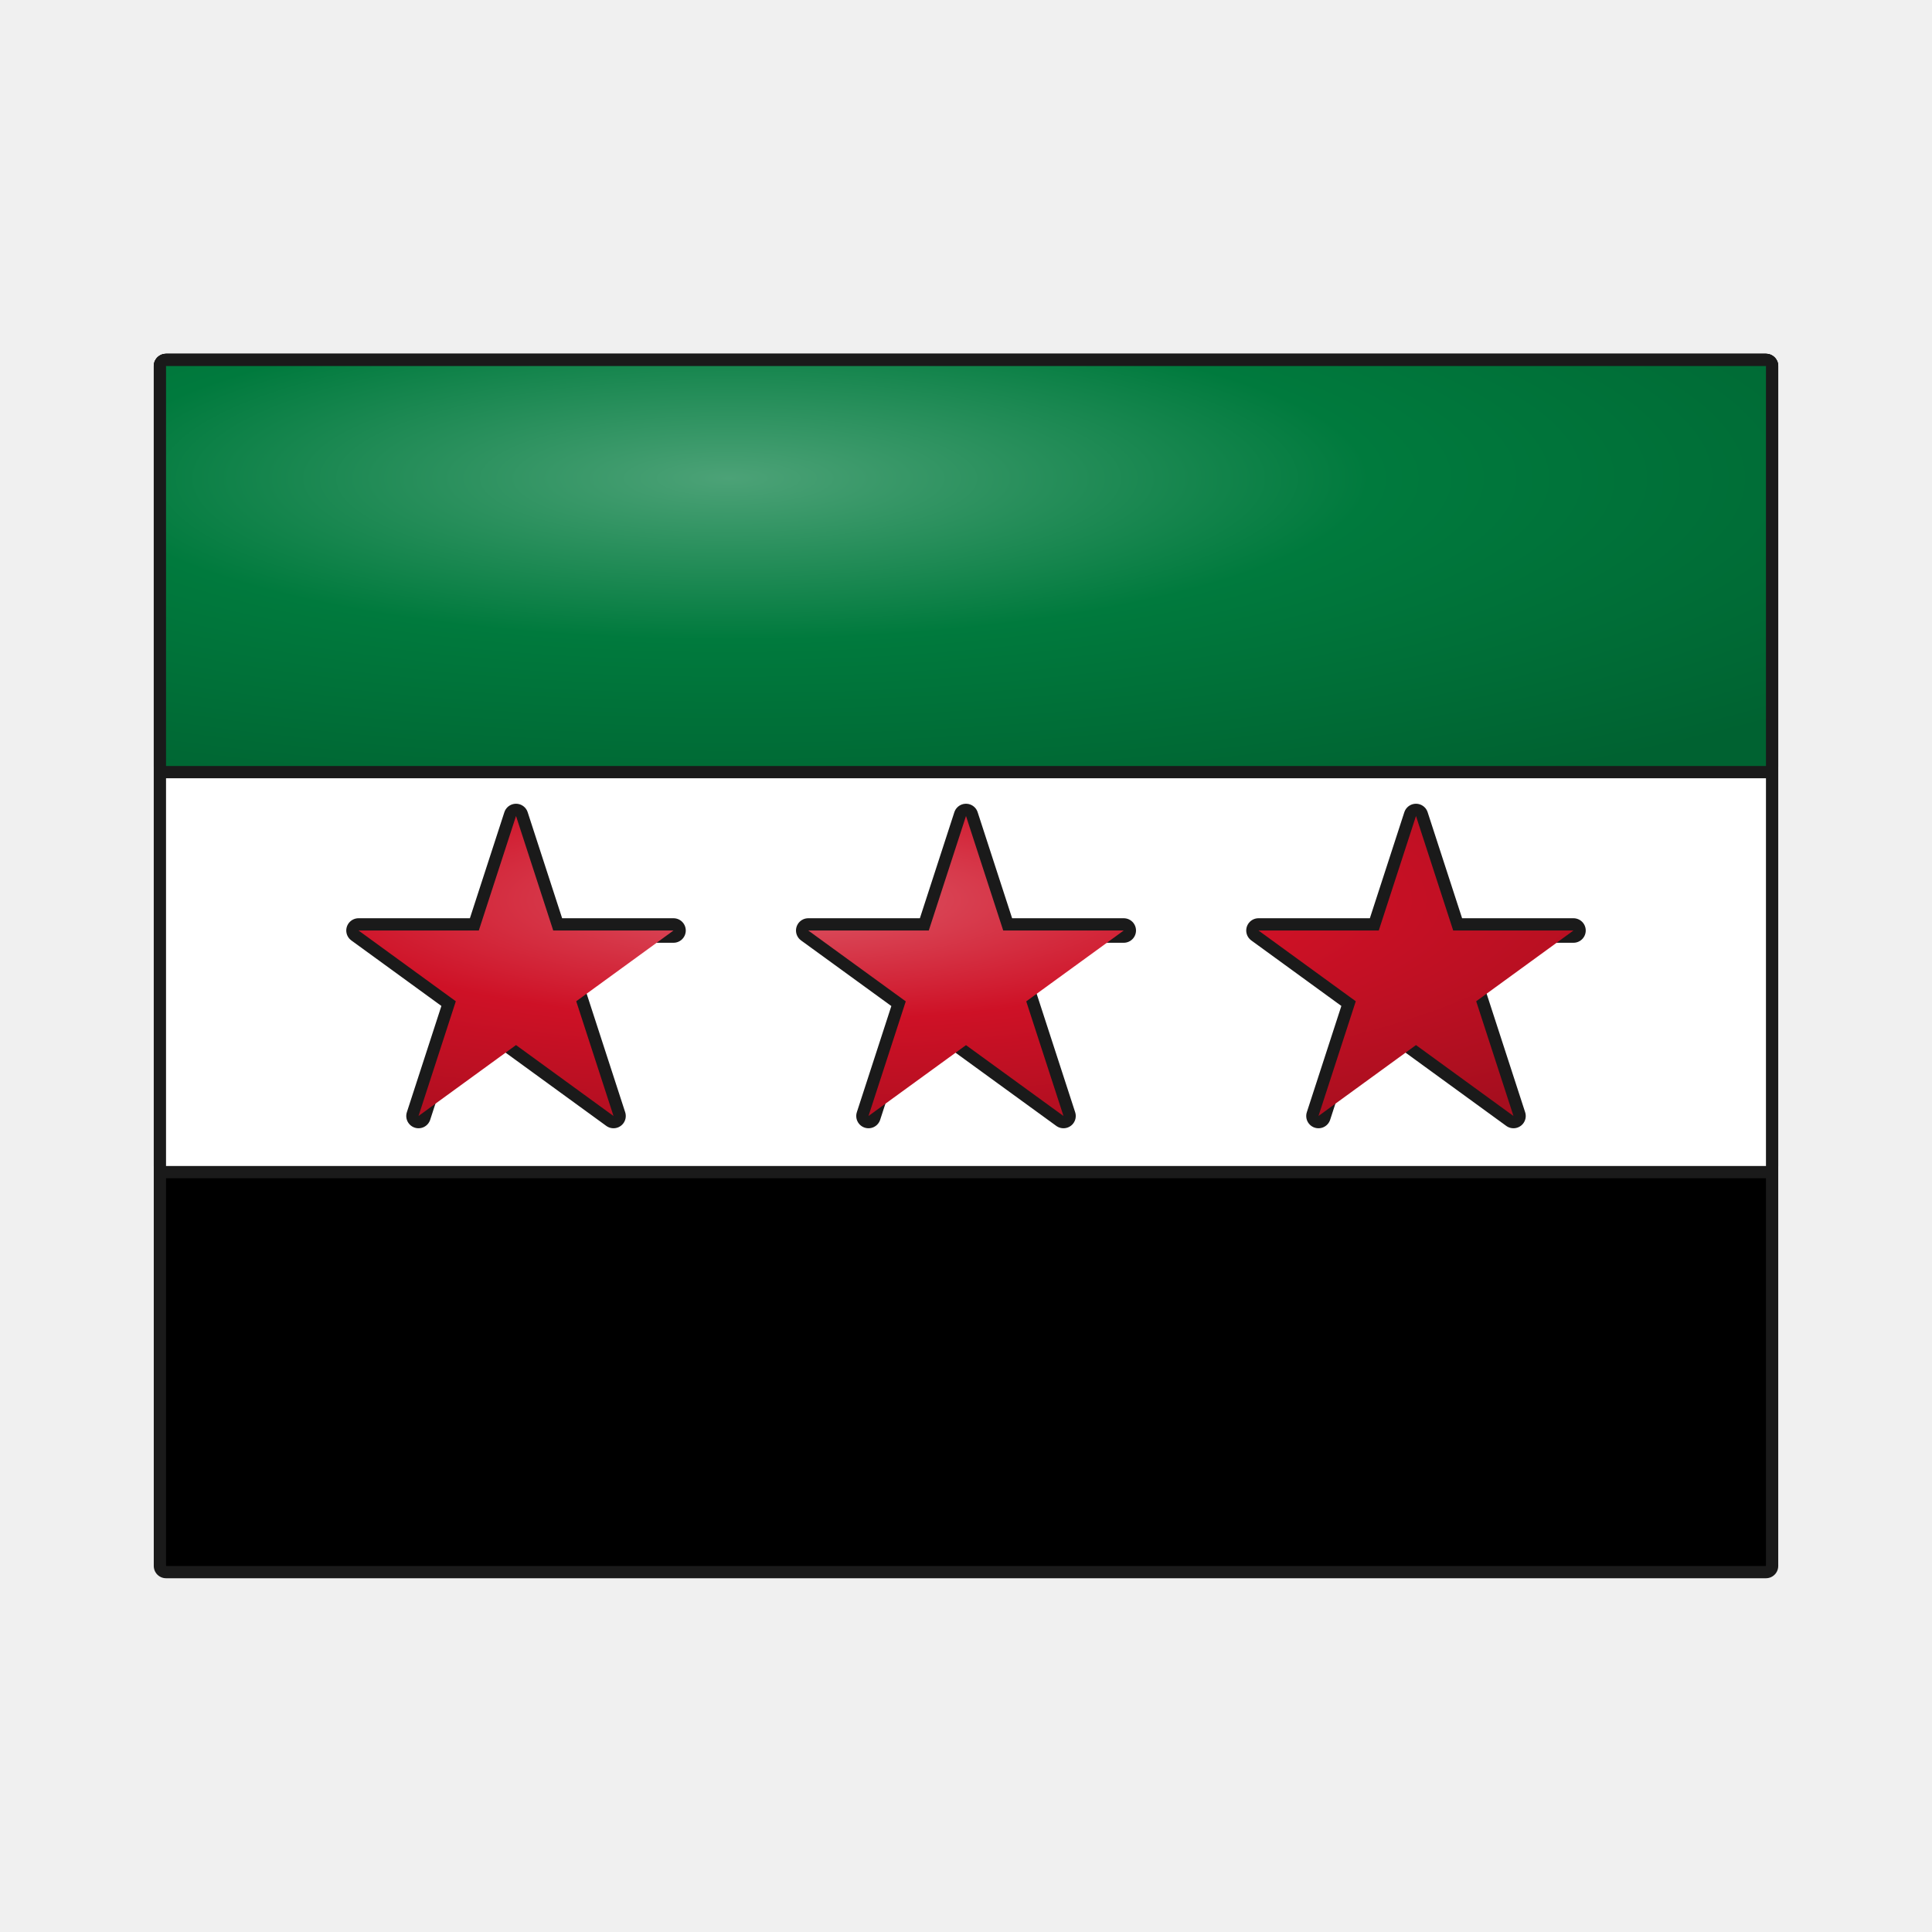
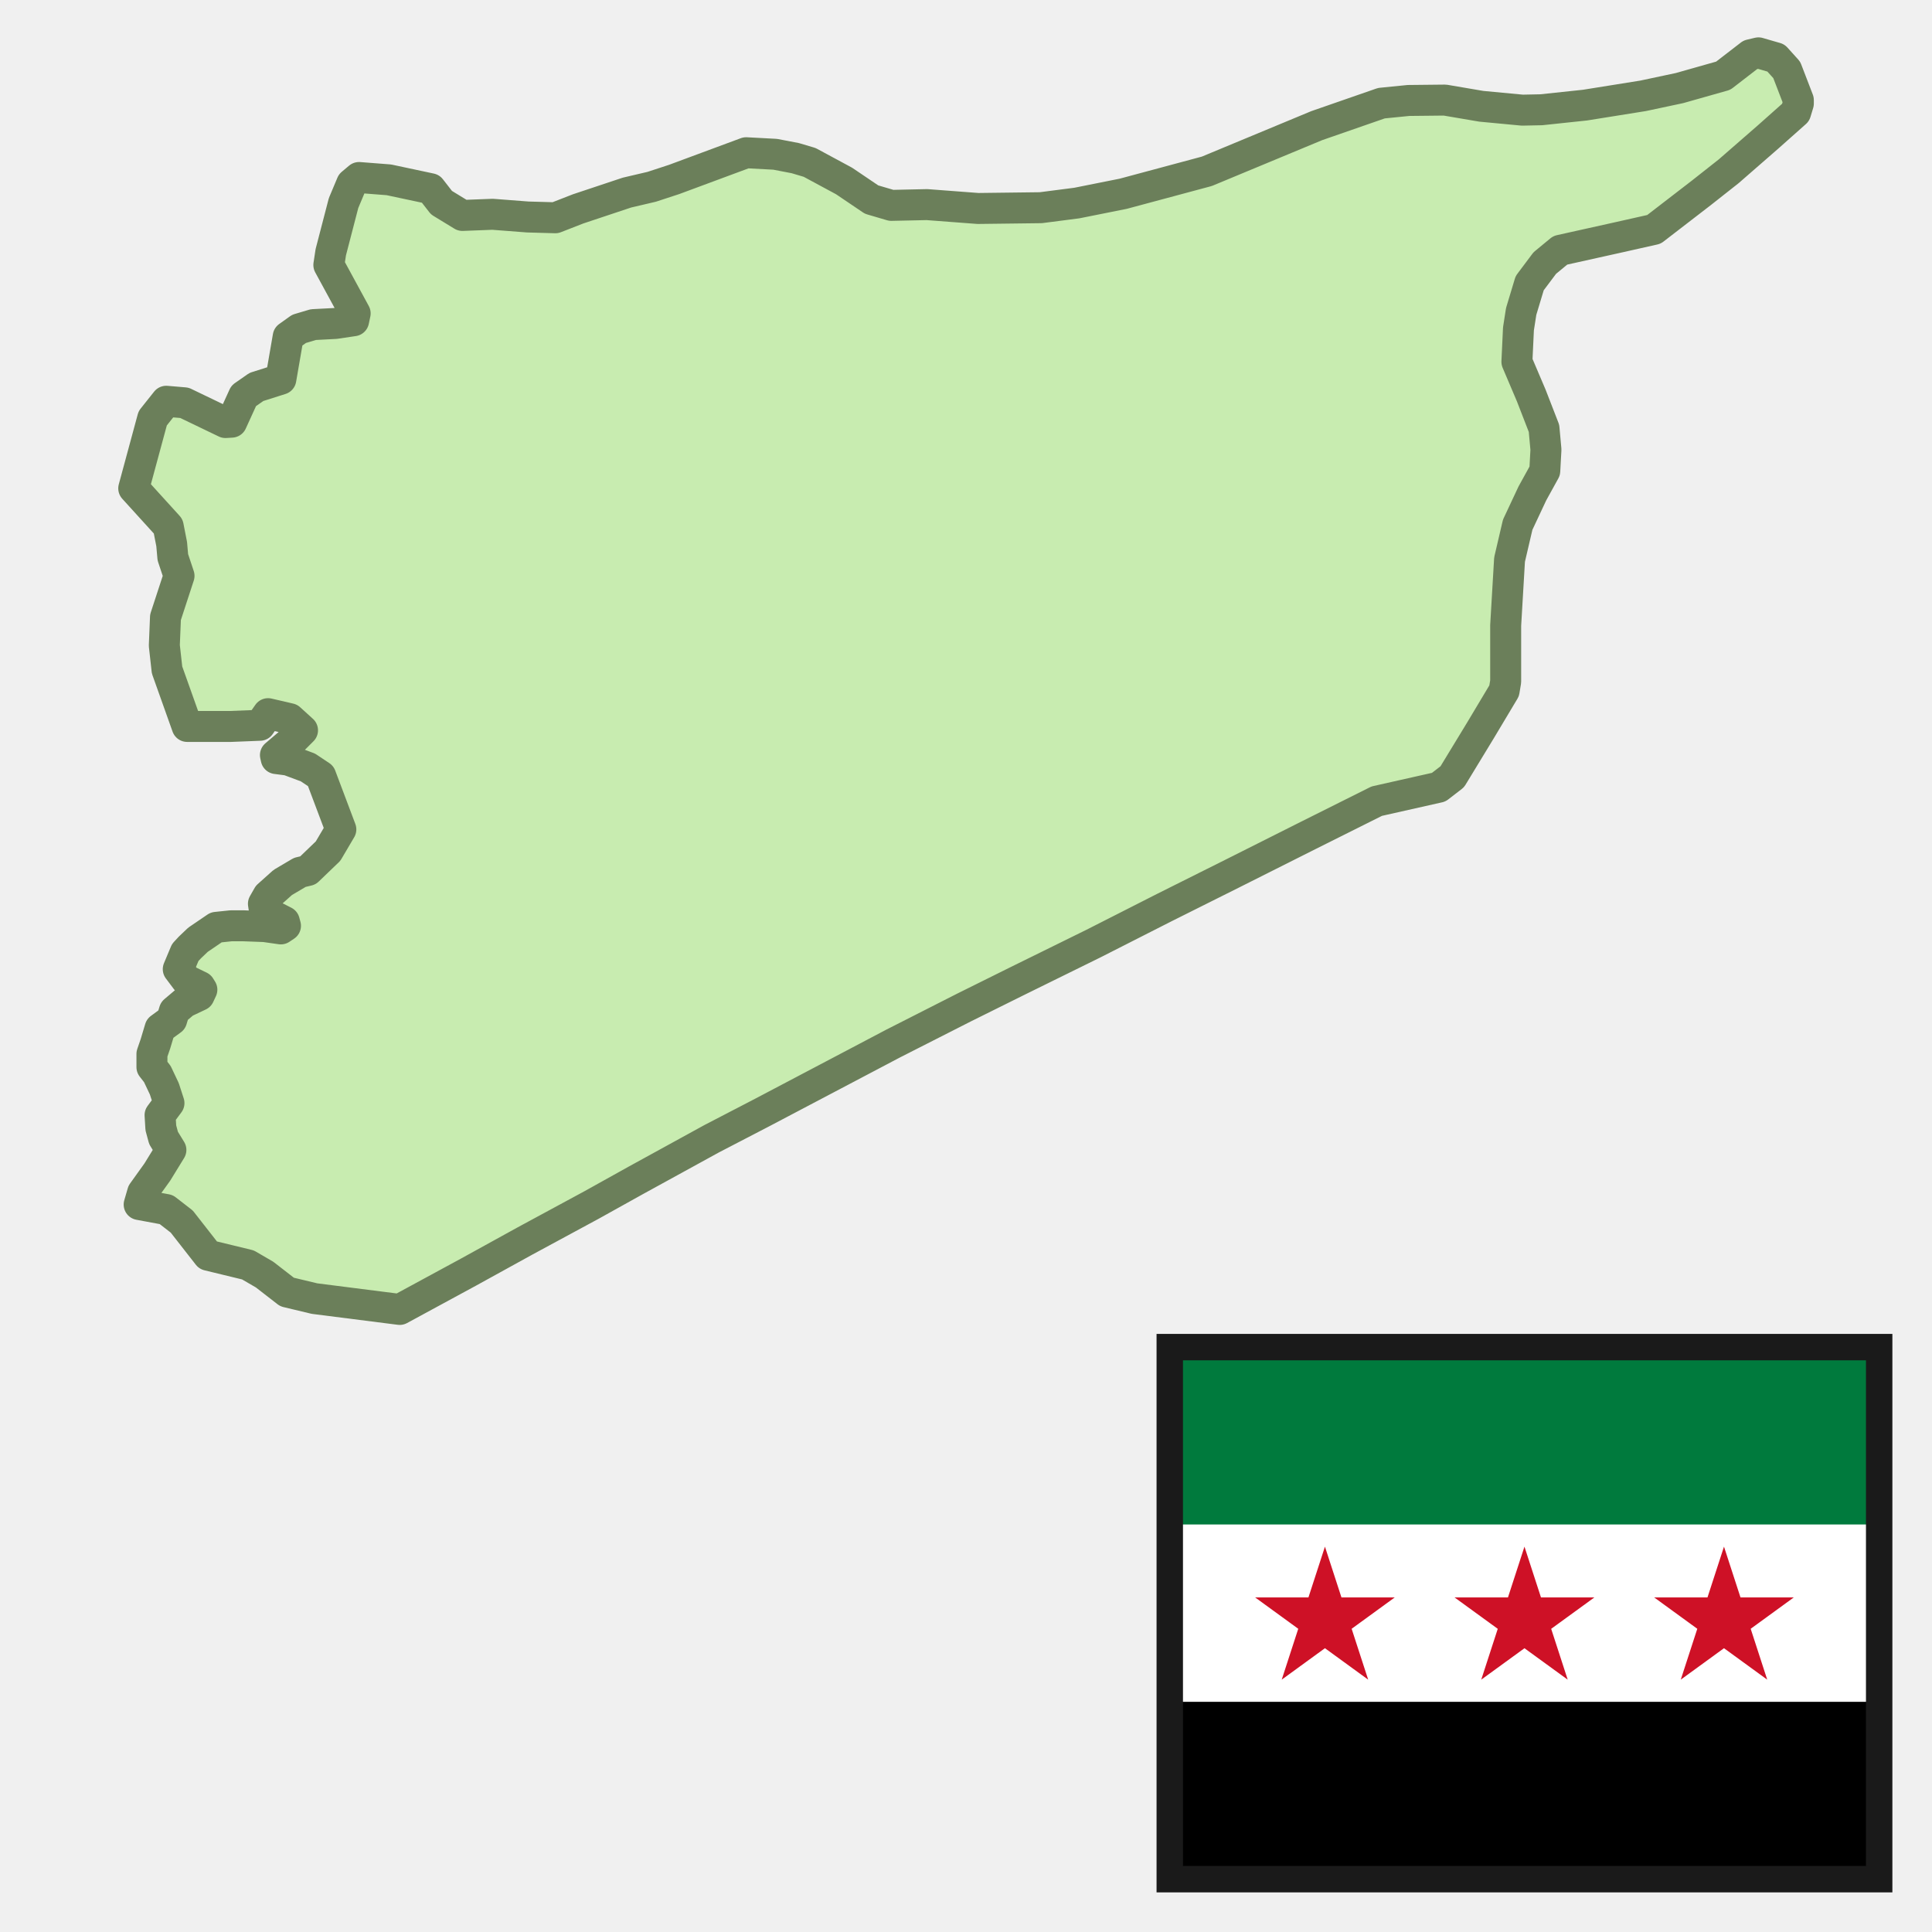
- <svg xmlns="http://www.w3.org/2000/svg" viewBox="0 0 512 512" data-copyright="© 2026 Sensory App House">
-   <defs>
-     <radialGradient id="s3d_007a3d" cx="0.35" cy="0.28" r="0.9">
-       <stop offset="0" stop-color="#4ca277" />
-       <stop offset="0.45" stop-color="#007a3d" />
-       <stop offset="1" stop-color="#006231" />
-     </radialGradient>
-     <radialGradient id="s3d_ce1126" cx="0.35" cy="0.28" r="0.9">
-       <stop offset="0" stop-color="#dd5867" />
-       <stop offset="0.45" stop-color="#ce1126" />
-       <stop offset="1" stop-color="#a50e1e" />
-     </radialGradient>
-   </defs>
-   <g data-fit="1" transform="translate(44.00 97.00) scale(0.6625)">
-     <path d="M0 0h640v480H0Z" stroke="#1a1a1a" stroke-width="9.81" stroke-linejoin="round" stroke-linecap="round" paint-order="stroke fill" />
-     <path fill="#fff" d="M0 0h640v320H0Z" stroke="#1a1a1a" stroke-width="9.81" stroke-linejoin="round" stroke-linecap="round" paint-order="stroke fill" />
-     <path fill="url(#s3d_007a3d)" data-flat="#007a3d" d="M0 0h640v160H0Z" stroke="#1a1a1a" stroke-width="9.81" stroke-linejoin="round" stroke-linecap="round" paint-order="stroke fill" />
-     <path fill="url(#s3d_ce1126)" data-flat="#ce1126" d="m101 300 39-120 39 120-102-74.2h126M461 300l39-120 39 120-102-74.2h126M281 300l39-120 39 120-102.1-74.2h126.2" stroke="#1a1a1a" stroke-width="9.81" stroke-linejoin="round" stroke-linecap="round" paint-order="stroke fill" />
+ <svg xmlns="http://www.w3.org/2000/svg" viewBox="0 0 512 512">
+   <g transform="translate(-6.62 -82.12) scale(1.0259)">
+     <path d="M 49.4 183.7 L 54.1 184.1 L 64.7 189.2 L 66.3 189.1 L 69.4 182.3 L 72.7 180.0 L 79.0 178.0 L 80.9 167.0 L 83.7 165.0 L 87.4 163.9 L 93.1 163.6 L 97.8 162.9 L 98.2 161.0 L 91.4 148.5 L 91.9 145.2 L 95.2 132.5 L 97.3 127.5 L 99.2 125.9 L 106.9 126.5 L 117.7 128.8 L 120.5 132.4 L 125.9 135.7 L 133.7 135.4 L 142.8 136.1 L 149.9 136.3 L 155.8 134.0 L 168.4 129.8 L 174.8 128.3 L 180.6 126.4 L 199.2 119.5 L 206.7 119.9 L 211.9 120.9 L 215.6 122.0 L 224.5 126.8 L 231.6 131.6 L 236.7 133.1 L 245.9 132.9 L 259.1 133.9 L 275.3 133.7 L 284.6 132.5 L 296.6 130.1 L 318.2 124.3 L 346.6 112.5 L 363.3 106.7 L 370.3 106.0 L 379.7 105.9 L 389.1 107.5 L 399.7 108.5 L 404.6 108.4 L 415.9 107.2 L 430.9 104.8 L 440.3 102.8 L 451.6 99.6 L 458.6 94.2 L 460.7 93.7 L 463.8 94.6 L 465.2 95.0 L 468.0 98.1 L 471.0 105.9 L 471.0 106.8 L 470.3 109.1 L 463.1 115.5 L 453.0 124.3 L 445.9 129.9 L 433.7 139.3 L 424.8 141.3 L 409.5 144.7 L 405.5 148.0 L 401.6 153.2 L 399.4 160.5 L 398.7 165.0 L 398.3 173.5 L 402.0 182.2 L 405.3 190.7 L 405.8 196.2 L 405.5 201.7 L 402.3 207.5 L 398.5 215.6 L 396.4 224.6 L 395.4 241.6 L 395.4 256.1 L 395.0 258.5 L 388.9 268.7 L 381.6 280.7 L 378.1 283.4 L 362.1 287.0 L 344.7 295.7 L 325.0 305.6 L 307.4 314.4 L 288.9 323.8 L 269.4 333.4 L 255.5 340.3 L 237.2 349.6 L 220.3 358.5 L 203.4 367.4 L 190.3 374.2 L 170.8 384.9 L 159.3 391.3 L 142.1 400.6 L 127.4 408.7 L 109.7 418.3 L 87.7 415.5 L 80.6 413.8 L 74.8 409.3 L 70.5 406.8 L 60.2 404.3 L 53.4 395.6 L 49.4 392.5 L 42.4 391.2 L 43.3 388.1 L 47.1 382.8 L 50.6 377.1 L 48.7 374.0 L 48.0 371.4 L 47.8 368.1 L 50.1 365.0 L 48.9 361.3 L 47.1 357.5 L 45.7 355.7 L 45.7 352.3 L 46.6 349.7 L 47.8 345.7 L 50.8 343.5 L 51.5 341.2 L 54.1 339.0 L 57.9 337.2 L 58.6 335.7 L 58.1 334.9 L 54.6 333.2 L 52.5 330.4 L 54.3 326.1 L 55.5 324.8 L 57.6 322.8 L 62.3 319.6 L 66.1 319.2 L 69.4 319.2 L 74.8 319.4 L 79.0 320.0 L 80.2 319.2 L 79.9 318.1 L 74.8 315.5 L 74.5 313.5 L 75.7 311.4 L 79.5 308.0 L 83.9 305.4 L 86.0 304.9 L 91.2 299.9 L 94.5 294.3 L 89.3 280.5 L 86.0 278.3 L 80.9 276.4 L 77.8 276.0 L 77.6 275.1 L 81.6 271.7 L 84.6 268.7 L 81.3 265.7 L 75.7 264.4 L 73.6 267.4 L 66.1 267.7 L 54.8 267.7 L 49.6 253.1 L 48.9 246.8 L 49.2 239.5 L 52.7 228.8 L 51.1 224.0 L 50.8 220.6 L 49.9 216.0 L 41.0 206.2 L 45.9 188.1 L 49.4 183.7 Z" fill="#c8ecb0" stroke="#6b7f5a" stroke-width="8" stroke-linejoin="round" fill-rule="evenodd" />
  </g>
+   <rect x="310" y="357" width="188" height="141" fill="#ffffff" />
+   <g transform="translate(310 357) scale(0.29375)">
+     <path d="M0 0h640v480H0Z" />
+     <path fill="#fff" d="M0 0h640v320H0Z" />
+     <path fill="#007a3d" d="M0 0h640v160H0Z" />
+     <path fill="#ce1126" d="m101 300 39-120 39 120-102-74.2h126M461 300l39-120 39 120-102-74.2h126M281 300l39-120 39 120-102.1-74.2h126.2" />
+     <rect x="1" y="1" width="638" height="478" fill="none" stroke="#000000" stroke-width="2" />
+   </g>
+   <rect x="310" y="357" width="188" height="141" fill="none" stroke="#1a1a1a" stroke-width="7" />
</svg>
